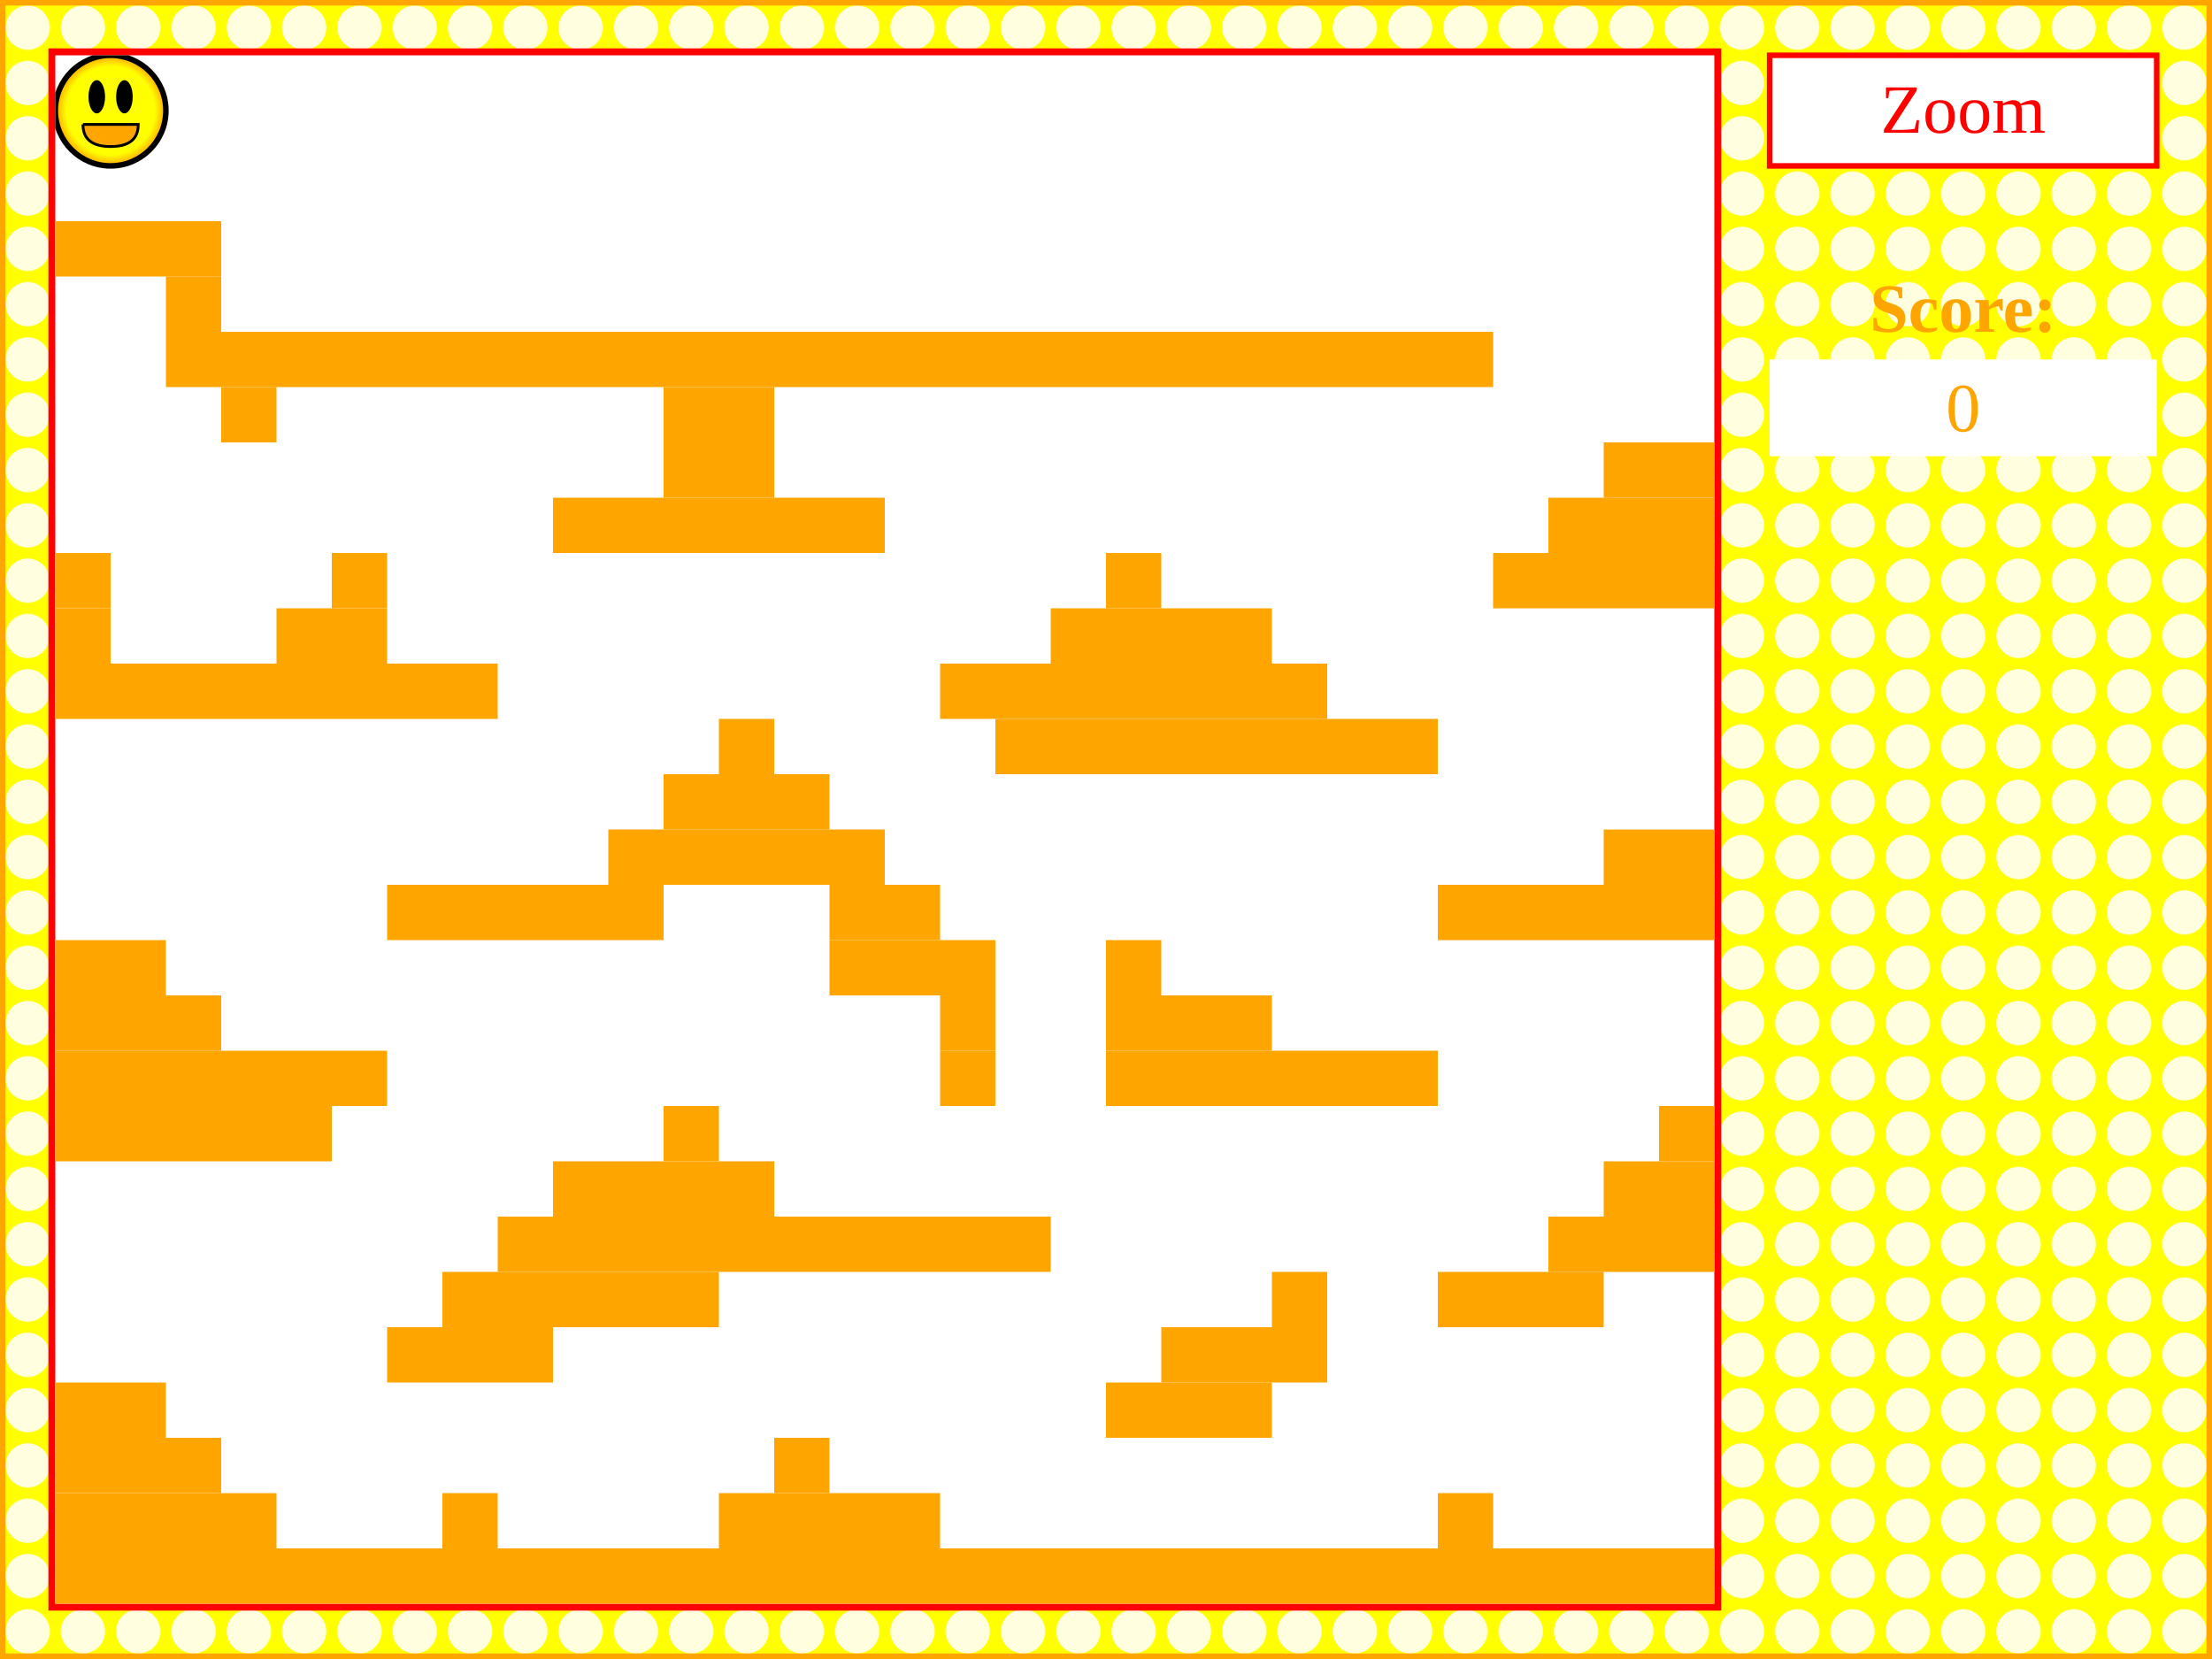
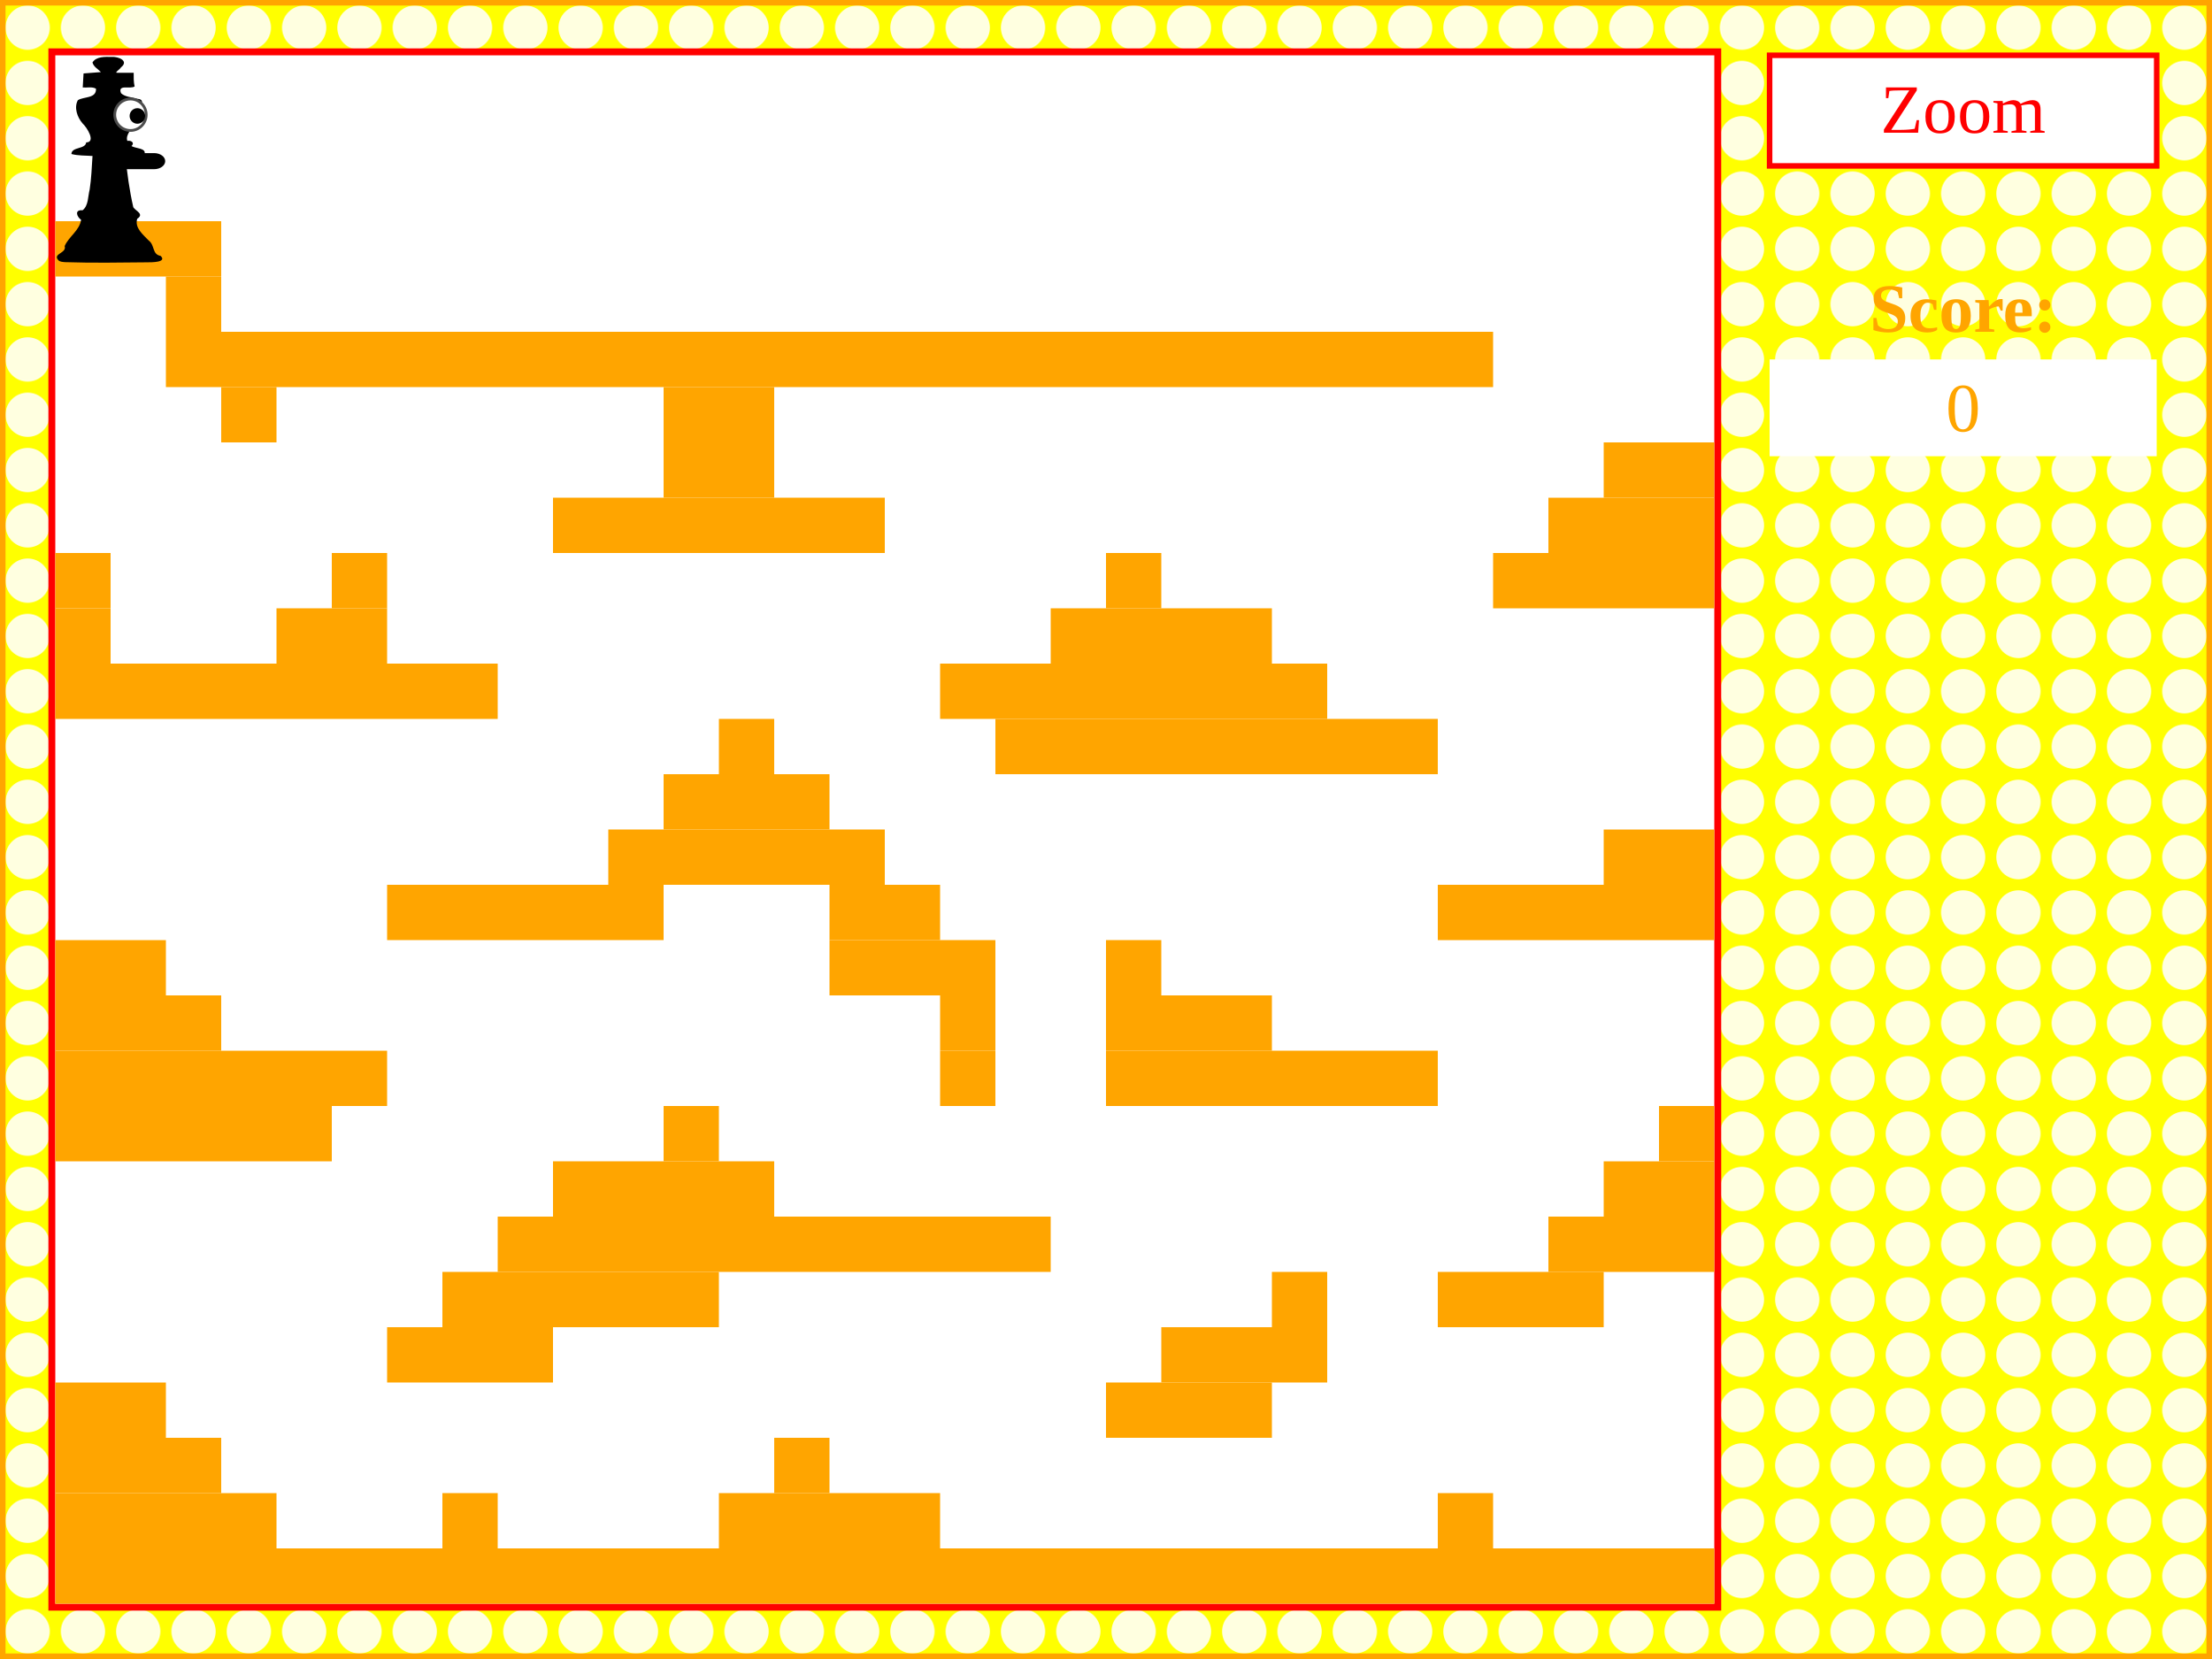
<svg xmlns="http://www.w3.org/2000/svg" xmlns:ns1="http://www.adobe.com/svg10-extensions" width="800px" height="600px" ns1:timeline="independent">
  <defs>
    <clipPath id="gameareaclip">
      <rect x="20" y="20" width="600" height="560" />
    </clipPath>
    <pattern id="background_pattern" x="0" y="0" width="20" height="20" patternUnits="userSpaceOnUse">
      <rect width="20" height="20" style="fill:yellow" />
      <circle cx="10" cy="10" r="8" style="fill:lightyellow" />
    </pattern>
    <radialGradient id="player_color">
      <stop offset="0.0" style="stop-color:yellow;stop-opacity:1" />
      <stop offset="0.8" style="stop-color:yellow;stop-opacity:1" />
      <stop offset="1.0" style="stop-color:orange;stop-opacity:1" />
    </radialGradient>
    <g id="monster">
-       <path d="M0,30 q0,-30 20,-30 t20,30 l0,10 l-5,-7 l-5,7 l-5,-7 l-5,7 l-5,-7 l-5,7 l-5,-7 l-5,7 l0,-10" style="fill:gray;fill-opacity:0.5;stroke:black;stroke-width:2" />
-       <circle cx="12" cy="20" r="5" style="fill:yellow;stroke:black;stroke-width:2">
-         <animateColor attributeName="fill" values="yellow;red;yellow" dur="1s" repeatCount="indefinite" />
-       </circle>
-       <circle cx="28" cy="20" r="5" style="fill:yellow;stroke:black;stroke-width:2">
-         <animateColor attributeName="fill" values="yellow;red;yellow" dur="1s" repeatCount="indefinite" />
-       </circle>
+       <defs>
+         <radialGradient r="0.949" cy="0.434" cx="0.523" spreadMethod="pad" id="svg_15">
+           <stop offset="0" stop-color="#ff0000" />
+           <stop offset="1" stop-opacity="0.992" stop-color="#aa00ff" />
+         </radialGradient>
+         <radialGradient r="0.949" cy="0.434" cx="0.523" spreadMethod="pad" id="svg_16">
+           <stop offset="0" stop-color="#ff0000" />
+           <stop offset="1" stop-opacity="0.992" stop-color="#aa00ff" />
+         </radialGradient>
+         <radialGradient r="0.949" cy="0.434" cx="0.523" spreadMethod="pad" id="svg_17">
+           <stop offset="0" stop-color="#ff0000" />
+           <stop offset="1" stop-opacity="0.996" stop-color="#3f007f" />
+         </radialGradient>
+         <linearGradient spreadMethod="pad" id="svg_18">
+           <stop offset="0" stop-color="#ff0000" />
+           <stop offset="1" stop-opacity="0.996" stop-color="#3f007f" />
+         </linearGradient>
+         <linearGradient y2="0" x2="1" y1="0" x1="0" spreadMethod="pad" id="svg_19">
+           <stop stop-opacity="0.996" offset="0" stop-color="#ff0000" />
+           <stop offset="1" stop-opacity="0.996" stop-color="#5f00bf" />
+         </linearGradient>
+       </defs>
+       <g>
+         <path stroke="#000" id="svg_2" d="m3.065,58.451c-3.317,0.556 -3.381,-3.827 -0.402,-3.967c-0.893,-1.881 -0.209,-4.188 1.11,-5.928c1.892,-2.908 4.738,-5.798 4.15,-9.438c-0.204,-1.894 -2.785,-5.289 1.217,-4.803c1.082,-1.889 0.453,-4.669 1.264,-6.838c0.709,-4.112 2.286,-8.5 0.608,-12.577c-1.058,-2.17 -3.745,-3.599 -3.457,-6.252c-0.304,-2.587 -0.203,-5.194 0.128,-7.773c1.292,0.098 2.729,-0.247 3.906,0.285c-0.009,2.504 2.607,1.949 2.294,-0.178c0.688,-0.248 1.828,-0.036 2.69,-0.106c3.832,0 7.664,0 11.496,0c-0.438,1.452 0.748,3.323 2.25,1.614c-0.411,-2.271 3.03,-1.519 2.206,0.434c0.049,2.588 0.398,5.265 -0.402,7.786c-1.302,1.006 -1.323,2.987 -2.954,4.174c-1.311,2.225 -0.733,4.914 -0.587,7.331c0.555,3.577 1.472,7.11 1.701,10.727c-0.163,1.967 4.29,1.388 2.37,3.809c-2.099,1.625 -0.87,4.37 -0.039,6.31c1.64,3.354 5.098,6.368 4.576,10.302c-0.414,1.719 3.011,1.138 2.12,3.351c-0.026,2.728 -4.484,0.974 -6.459,1.547c-9.927,0.11 -19.858,0.279 -29.785,0.192l0,0z" stroke-opacity="null" fill="url(#svg_19)" />
+         <path id="svg_8" d="m7.063,34.875c6.125,2.625 -4,-13.625 -3.875,-13.625" opacity="0.5" fill-opacity="null" stroke-opacity="null" stroke-width="0" stroke="#000" fill="#ffffff" />
+         <path id="svg_9" d="m-16.062,20.5" opacity="0.5" fill-opacity="null" stroke-opacity="null" stroke-width="0" stroke="#000" fill="#ffffff" />
+         <g id="svg_13">
+           <ellipse stroke="#000" ry="8.753" rx="8.562" id="svg_6" cy="18.003" cx="13.125" stroke-opacity="null" fill="#ffffff" />
+           <ellipse stroke="#0f0f00" ry="3.74" rx="3.74" id="svg_11" cy="17.714" cx="8.893" fill="#000000" />
+         </g>
+         <path stroke="#000" transform="rotate(-143.032 16.6398 45.9491)" id="svg_14" d="m16.64,36.637c-5.143,0 -9.312,4.169 -9.312,9.312c0,5.143 4.169,9.312 9.312,9.312c5.143,0 9.312,-4.17 9.312,-9.312c0,-5.143 -4.169,-9.312 -9.312,-9.312zm-1.496,15.544l-2.266,-2.268l3.964,-3.964l-3.964,-3.964l2.266,-2.266l6.231,6.229l-6.231,6.232z" fill-opacity="null" stroke-opacity="null" fill="#ffffff" />
+       </g>
    </g>
    <g id="bullet">
      <circle cx="5" cy="5" r="5" style="fill:red" />
      <circle cx="6" cy="3" r="1" style="fill:pink" />
    </g>
  </defs>
  <rect width="100%" height="100%" style="fill:url(#background_pattern);stroke:orange;stroke-width:4" />
  <rect x="20" y="20" width="600" height="560" style="fill:black;stroke:red;stroke-width:5" />
  <g transform="translate(640, 20)">
    <rect x="0" y="0" width="140" height="40" style="fill:white;stroke:red;stroke-width:2" />
    <text x="70" y="28" style="fill:red;font-size:25px;text-anchor:middle">Zoom</text>
  </g>
  <g transform="translate(640, 120)">
    <text x="70" y="0" style="fill:orange;font-size:25px;font-weight:bold;text-anchor:middle">
    Score:
  </text>
    <rect x="0" y="10" width="140" height="35" style="fill:white" />
    <text id="score" x="70" y="36" style="fill:orange;font-size:25px;text-anchor:middle">0</text>
  </g>
  <g style="clip-path:url(#gameareaclip)">
    <g transform="translate(20,20)">
      <g id="gamearea" transform="translate(0,0)" width="600" height="560">
        <rect x="0" y="0" width="600" height="560" style="fill:white" />
        <g id="platforms">
          <rect style="fill:orange" width="60" height="20" x="0" y="60" />
          <rect style="fill:orange" width="20" height="20" x="40" y="80" />
          <rect style="fill:orange" width="480" height="20" x="40" y="100" />
          <rect style="fill:orange" width="20" height="20" x="60" y="120" />
          <rect style="fill:orange" width="40" height="20" x="220" y="120" />
          <rect style="fill:orange" width="40" height="20" x="220" y="140" />
          <rect style="fill:orange" width="40" height="20" x="560" y="140" />
          <rect style="fill:orange" width="120" height="20" x="180" y="160" />
          <rect style="fill:orange" width="60" height="20" x="540" y="160" />
          <rect style="fill:orange" width="20" height="20" x="0" y="180" />
          <rect style="fill:orange" width="20" height="20" x="100" y="180" />
          <rect style="fill:orange" width="20" height="20" x="380" y="180" />
          <rect style="fill:orange" width="80" height="20" x="520" y="180" />
          <rect style="fill:orange" width="20" height="20" x="0" y="200" />
          <rect style="fill:orange" width="40" height="20" x="80" y="200" />
          <rect style="fill:orange" width="80" height="20" x="360" y="200" />
          <rect style="fill:orange" width="160" height="20" x="0" y="220" />
          <rect style="fill:orange" width="140" height="20" x="320" y="220" />
          <rect style="fill:orange" width="20" height="20" x="240" y="240" />
          <rect style="fill:orange" width="160" height="20" x="340" y="240" />
          <rect style="fill:orange" width="60" height="20" x="220" y="260" />
          <rect style="fill:orange" width="100" height="20" x="200" y="280" />
          <rect style="fill:orange" width="40" height="20" x="560" y="280" />
          <rect style="fill:orange" width="100" height="20" x="120" y="300" />
          <rect style="fill:orange" width="40" height="20" x="280" y="300" />
          <rect style="fill:orange" width="100" height="20" x="500" y="300" />
          <rect style="fill:orange" width="40" height="20" x="0" y="320" />
          <rect style="fill:orange" width="60" height="20" x="280" y="320" />
          <rect style="fill:orange" width="20" height="20" x="380" y="320" />
          <rect style="fill:orange" width="60" height="20" x="0" y="340" />
          <rect style="fill:orange" width="20" height="20" x="320" y="340" />
          <rect style="fill:orange" width="60" height="20" x="380" y="340" />
          <rect style="fill:orange" width="120" height="20" x="0" y="360" />
          <rect style="fill:orange" width="20" height="20" x="320" y="360" />
          <rect style="fill:orange" width="120" height="20" x="380" y="360" />
          <rect style="fill:orange" width="100" height="20" x="0" y="380" />
          <rect style="fill:orange" width="20" height="20" x="220" y="380" />
          <rect style="fill:orange" width="20" height="20" x="580" y="380" />
          <rect style="fill:orange" width="80" height="20" x="180" y="400" />
          <rect style="fill:orange" width="40" height="20" x="560" y="400" />
          <rect style="fill:orange" width="200" height="20" x="160" y="420" />
          <rect style="fill:orange" width="60" height="20" x="540" y="420" />
          <rect style="fill:orange" width="100" height="20" x="140" y="440" />
          <rect style="fill:orange" width="20" height="20" x="440" y="440" />
          <rect style="fill:orange" width="60" height="20" x="500" y="440" />
          <rect style="fill:orange" width="60" height="20" x="120" y="460" />
          <rect style="fill:orange" width="60" height="20" x="400" y="460" />
          <rect style="fill:orange" width="40" height="20" x="0" y="480" />
          <rect style="fill:orange" width="60" height="20" x="380" y="480" />
          <rect style="fill:orange" width="60" height="20" x="0" y="500" />
          <rect style="fill:orange" width="20" height="20" x="260" y="500" />
          <rect style="fill:orange" width="80" height="20" x="0" y="520" />
          <rect style="fill:orange" width="20" height="20" x="140" y="520" />
          <rect style="fill:orange" width="80" height="20" x="240" y="520" />
          <rect style="fill:orange" width="20" height="20" x="500" y="520" />
          <rect style="fill:orange" width="600" height="20" x="0" y="540" />
        </g>
        <g id="monsters" />
        <g id="bullets" />
        <g id="player">
-           <circle cx="20" cy="20" r="20" style="fill:url(#player_color);stroke:black;stroke-width:2" />
-           <ellipse cx="15" cy="15" rx="3" ry="6" style="fill:black" />
-           <ellipse cx="25" cy="15" rx="3" ry="6" style="fill:black" />
-           <path d="M10,25 l20,0 q0,8 -10,8 t-10,-8" style="fill:orange;stroke:black;stroke-black:2" />
+           <path fill="#000000" stroke-width="0" stroke-opacity="null" d="m1.034,74.036c-2.022,-2.36 3.167,-2.424 2.352,-5.04c1.49,-3.467 5.366,-5.566 5.936,-9.506c-1.572,-1.095 -2.476,-3.743 0.523,-3.429c2.199,-1.655 1.924,-5.043 2.586,-7.528c0.619,-4.012 0.76,-8.073 1.026,-12.118c-2.545,-0.195 -5.152,-0.059 -7.631,-0.711c0.071,-2.69 5.116,-1.658 5.345,-4.196c3.668,-0.066 0.203,-5.545 -1.291,-6.852c-1.912,-2.205 -3.185,-5.686 -1.732,-8.409c2.079,-1.381 6.78,-0.54 6.567,-4.171c-1.414,-0.806 -3.209,-0.294 -4.794,-0.437c0.098,-1.693 0.195,-3.385 0.293,-5.078c2.096,-0.161 4.191,-0.322 6.287,-0.484c-1.064,-1.106 -2.656,-1.919 -3.054,-3.483c1.355,-2.228 4.621,-2.031 6.961,-2.01c2.275,-0.157 6.423,1.361 3.322,3.805c-0.251,0.6 -2.697,2.093 -1.186,1.93c1.935,0 3.871,0 5.806,0c-0.006,1.655 -0.05,3.326 0.338,4.945c-1.478,1.1 -6.268,-0.94 -4.904,2.455c1.536,1.419 3.888,1.382 5.836,2.007c1.136,0.114 2.04,0.41 1.631,1.738c0.213,2.466 -0.409,4.947 -2.104,6.819c-1.2,1.953 -3.895,4.399 -3.097,6.66c1.509,-0.246 2.722,0.745 1.516,1.86c1.237,0.916 5.594,0.706 4.652,3c-2.207,0.731 -4.579,0.426 -6.869,0.501c0.61,6.26 1.453,12.521 2.862,18.652c0.823,1.36 4.093,2.406 1.409,4.179c-1.001,3.302 2.197,5.775 4.206,7.895c2.209,1.654 1.137,4.983 4.262,5.514c2.461,2.384 -3.379,2.321 -4.878,2.326c-9.926,0.107 -19.862,0.257 -29.783,-0.063c-0.812,-0.103 -1.816,-0.079 -2.395,-0.771l0,0l0,0z" id="svg_20" stroke="#000" />
+           <ellipse stroke="#4c4c4c" ry="5.687" rx="5.687" id="svg_1" cy="21.5" cx="27.187" fill="#ffffff" />
+           <rect rx="4" stroke-width="0" id="svg_5" height="5.812" width="19.062" y="35.375" x="20.688" stroke="#4c4c4c" fill="#000000" />
+           <rect id="svg_7" width="0.125" y="64.5" x="66.187" stroke="#4c4c4c" fill="#000000" />
+           <ellipse stroke="#4c4c4c" ry="2.812" rx="2.812" id="svg_8" cy="21.938" cx="29.687" fill-opacity="null" stroke-opacity="null" stroke-width="0" fill="#000000" />
+           <ellipse ry="0.062" id="svg_10" cy="23.938" cx="27.187" fill-opacity="null" stroke-opacity="null" stroke-width="0" stroke="#4c4c4c" fill="#000000" />
        </g>
        <g id="highscoretable" transform="translate(40,40)" style="visibility:hidden">
          <rect width="520" height="480" style="fill:white;stroke:red;stroke-width:2" />
          <text x="260" y="40" style="fill:red;font-size:30px;font-weight:bold;text-anchor:middle">
	    High Score Table
	  </text>
          <text id="highscoretext" y="45" style="font-size: 20px;font-weight:bold" />
        </g>
      </g>
    </g>
  </g>
</svg>
